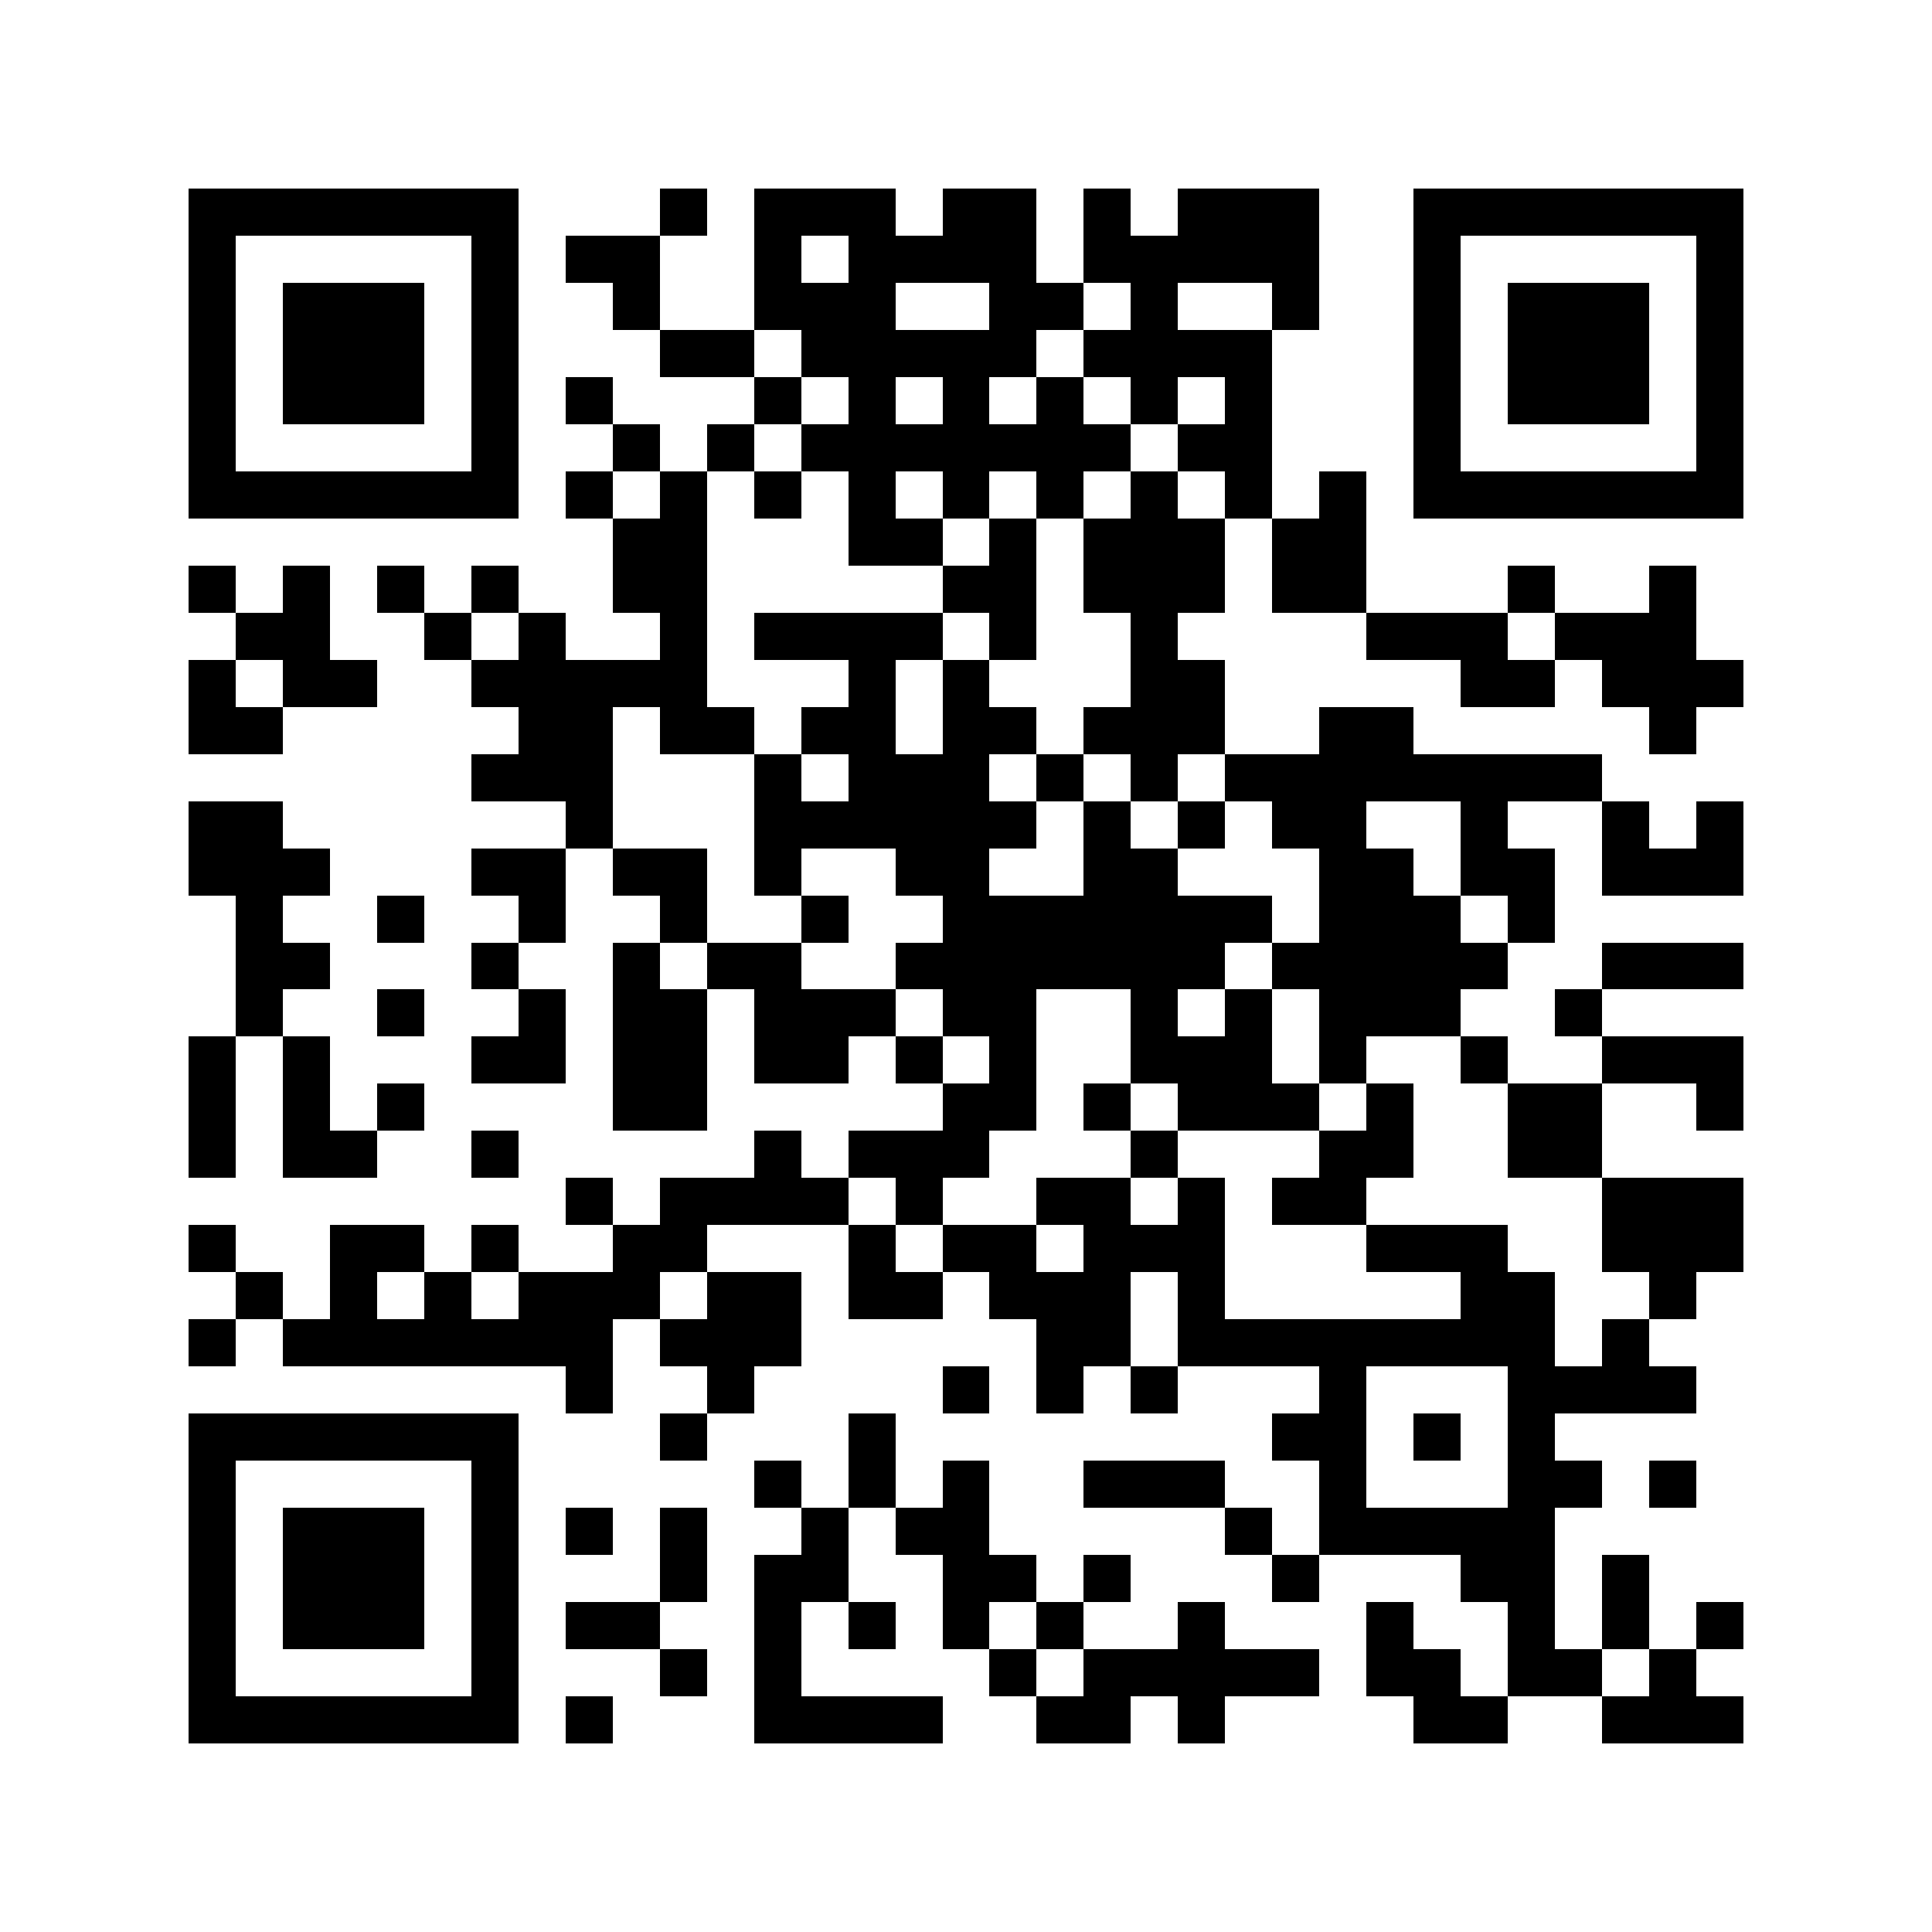
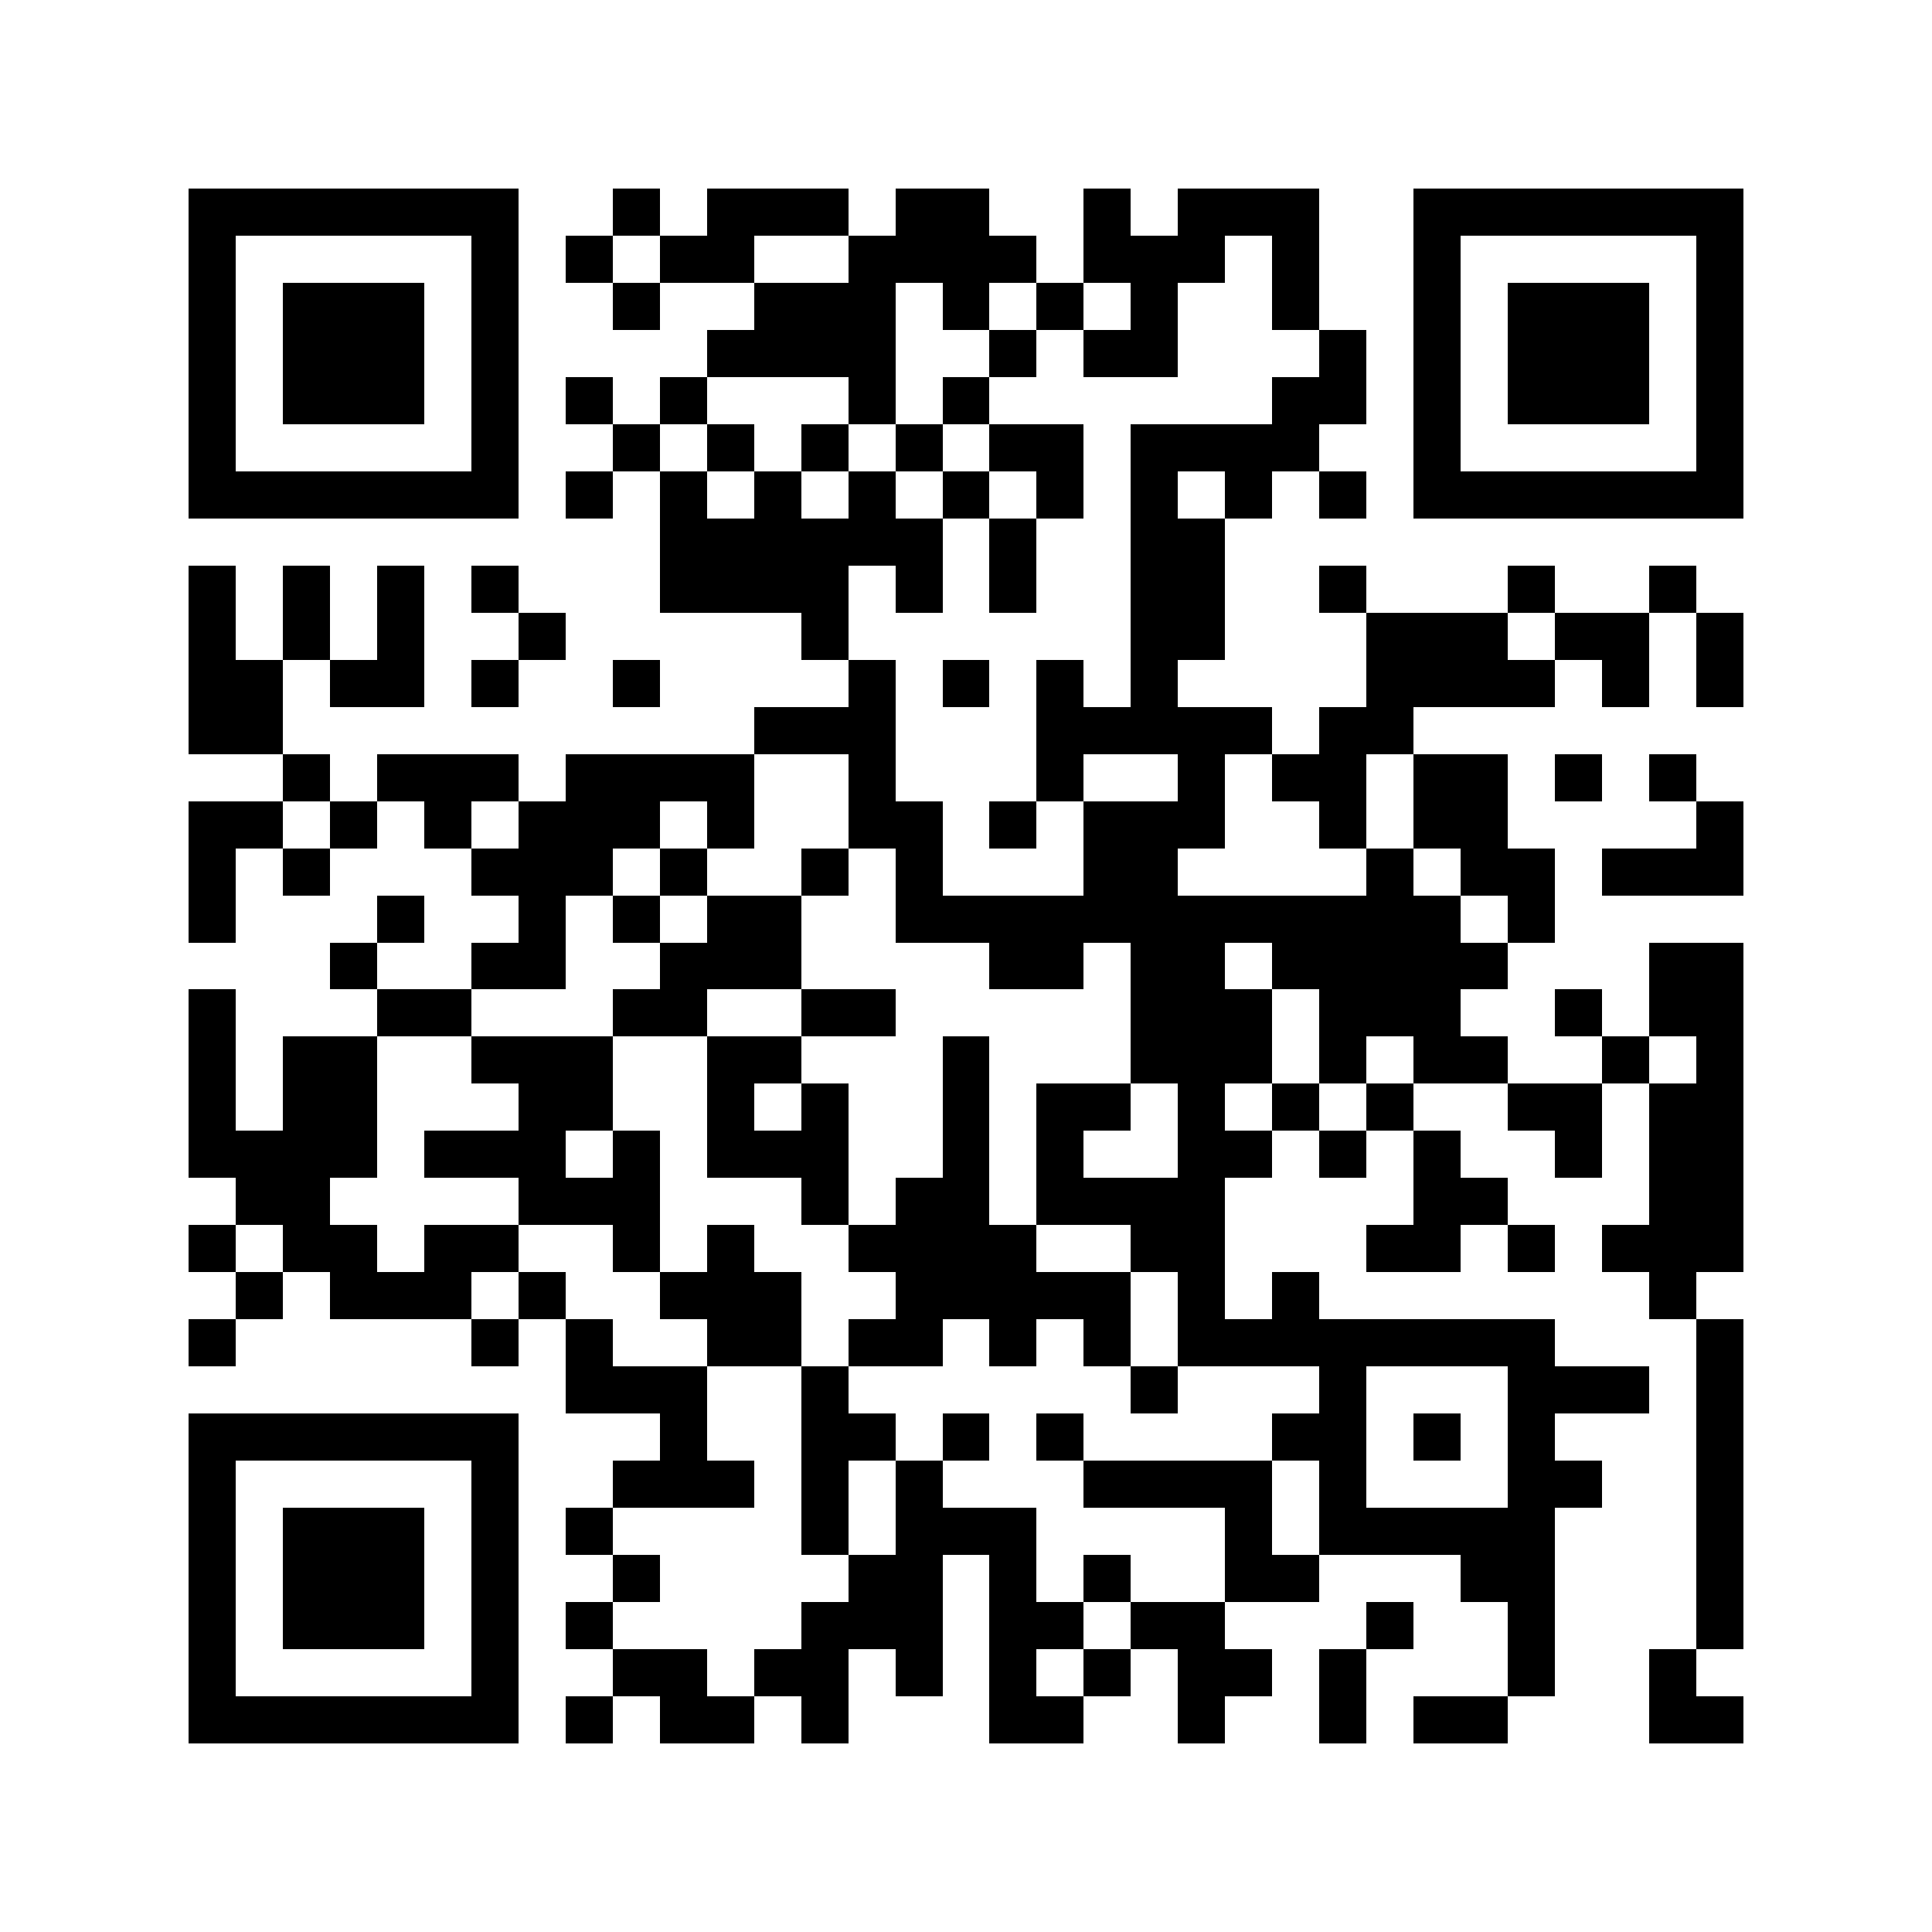
<svg xmlns="http://www.w3.org/2000/svg" viewBox="0 0 41 41" shape-rendering="crispEdges">
  <path fill="#ffffff" d="M0 0h41v41H0z" />
-   <path stroke="#000000" d="M4 4.5h7m3 0h1m1 0h3m1 0h2m1 0h1m1 0h3m2 0h7M4 5.5h1m5 0h1m1 0h2m2 0h1m1 0h4m1 0h5m2 0h1m5 0h1M4 6.5h1m1 0h3m1 0h1m2 0h1m2 0h3m2 0h2m1 0h1m2 0h1m2 0h1m1 0h3m1 0h1M4 7.5h1m1 0h3m1 0h1m3 0h2m1 0h5m1 0h4m3 0h1m1 0h3m1 0h1M4 8.5h1m1 0h3m1 0h1m1 0h1m3 0h1m1 0h1m1 0h1m1 0h1m1 0h1m1 0h1m3 0h1m1 0h3m1 0h1M4 9.5h1m5 0h1m2 0h1m1 0h1m1 0h7m1 0h2m3 0h1m5 0h1M4 10.5h7m1 0h1m1 0h1m1 0h1m1 0h1m1 0h1m1 0h1m1 0h1m1 0h1m1 0h1m1 0h7M13 11.5h2m3 0h2m1 0h1m1 0h3m1 0h2M4 12.5h1m1 0h1m1 0h1m1 0h1m2 0h2m5 0h2m1 0h3m1 0h2m3 0h1m2 0h1M5 13.5h2m2 0h1m1 0h1m2 0h1m1 0h4m1 0h1m2 0h1m4 0h3m1 0h3M4 14.5h1m1 0h2m2 0h5m3 0h1m1 0h1m3 0h2m5 0h2m1 0h3M4 15.5h2m5 0h2m1 0h2m1 0h2m1 0h2m1 0h3m2 0h2m5 0h1M10 16.5h3m3 0h1m1 0h3m1 0h1m1 0h1m1 0h8M4 17.5h2m6 0h1m3 0h6m1 0h1m1 0h1m1 0h2m2 0h1m2 0h1m1 0h1M4 18.5h3m3 0h2m1 0h2m1 0h1m2 0h2m2 0h2m3 0h2m1 0h2m1 0h3M5 19.5h1m2 0h1m2 0h1m2 0h1m2 0h1m2 0h7m1 0h3m1 0h1M5 20.5h2m3 0h1m2 0h1m1 0h2m2 0h7m1 0h5m2 0h3M5 21.5h1m2 0h1m2 0h1m1 0h2m1 0h3m1 0h2m2 0h1m1 0h1m1 0h3m2 0h1M4 22.5h1m1 0h1m3 0h2m1 0h2m1 0h2m1 0h1m1 0h1m2 0h3m1 0h1m2 0h1m2 0h3M4 23.5h1m1 0h1m1 0h1m4 0h2m5 0h2m1 0h1m1 0h3m1 0h1m2 0h2m2 0h1M4 24.5h1m1 0h2m2 0h1m5 0h1m1 0h3m3 0h1m3 0h2m2 0h2M12 25.5h1m1 0h4m1 0h1m2 0h2m1 0h1m1 0h2m5 0h3M4 26.5h1m2 0h2m1 0h1m2 0h2m3 0h1m1 0h2m1 0h3m3 0h3m2 0h3M5 27.5h1m1 0h1m1 0h1m1 0h3m1 0h2m1 0h2m1 0h3m1 0h1m5 0h2m2 0h1M4 28.5h1m1 0h7m1 0h3m5 0h2m1 0h8m1 0h1M12 29.5h1m2 0h1m4 0h1m1 0h1m1 0h1m3 0h1m3 0h4M4 30.5h7m3 0h1m3 0h1m8 0h2m1 0h1m1 0h1M4 31.5h1m5 0h1m5 0h1m1 0h1m1 0h1m2 0h3m2 0h1m3 0h2m1 0h1M4 32.5h1m1 0h3m1 0h1m1 0h1m1 0h1m2 0h1m1 0h2m5 0h1m1 0h5M4 33.5h1m1 0h3m1 0h1m3 0h1m1 0h2m2 0h2m1 0h1m3 0h1m3 0h2m1 0h1M4 34.5h1m1 0h3m1 0h1m1 0h2m2 0h1m1 0h1m1 0h1m1 0h1m2 0h1m3 0h1m2 0h1m1 0h1m1 0h1M4 35.5h1m5 0h1m3 0h1m1 0h1m4 0h1m1 0h5m1 0h2m1 0h2m1 0h1M4 36.5h7m1 0h1m3 0h4m2 0h2m1 0h1m4 0h2m2 0h3" />
+   <path stroke="#000000" d="M4 4.5h7m2 0h1m1 0h3m1 0h2m2 0h1m1 0h3m2 0h7M4 5.5h1m5 0h1m1 0h1m1 0h2m2 0h4m1 0h3m1 0h1m2 0h1m5 0h1M4 6.5h1m1 0h3m1 0h1m2 0h1m2 0h3m1 0h1m1 0h1m1 0h1m2 0h1m2 0h1m1 0h3m1 0h1M4 7.5h1m1 0h3m1 0h1m4 0h4m2 0h1m1 0h2m3 0h1m1 0h1m1 0h3m1 0h1M4 8.5h1m1 0h3m1 0h1m1 0h1m1 0h1m3 0h1m1 0h1m6 0h2m1 0h1m1 0h3m1 0h1M4 9.5h1m5 0h1m2 0h1m1 0h1m1 0h1m1 0h1m1 0h2m1 0h4m2 0h1m5 0h1M4 10.5h7m1 0h1m1 0h1m1 0h1m1 0h1m1 0h1m1 0h1m1 0h1m1 0h1m1 0h1m1 0h7M14 11.5h6m1 0h1m2 0h2M4 12.5h1m1 0h1m1 0h1m1 0h1m3 0h4m1 0h1m1 0h1m2 0h2m2 0h1m3 0h1m2 0h1M4 13.5h1m1 0h1m1 0h1m2 0h1m5 0h1m6 0h2m3 0h3m1 0h2m1 0h1M4 14.5h2m1 0h2m1 0h1m2 0h1m4 0h1m1 0h1m1 0h1m1 0h1m4 0h4m1 0h1m1 0h1M4 15.5h2m10 0h3m3 0h5m1 0h2M6 16.5h1m1 0h3m1 0h4m2 0h1m3 0h1m2 0h1m1 0h2m1 0h2m1 0h1m1 0h1M4 17.5h2m1 0h1m1 0h1m1 0h3m1 0h1m2 0h2m1 0h1m1 0h3m2 0h1m1 0h2m4 0h1M4 18.5h1m1 0h1m3 0h3m1 0h1m2 0h1m1 0h1m3 0h2m4 0h1m1 0h2m1 0h3M4 19.5h1m3 0h1m2 0h1m1 0h1m1 0h2m2 0h12m1 0h1M7 20.5h1m2 0h2m2 0h3m4 0h2m1 0h2m1 0h5m3 0h2M4 21.5h1m3 0h2m3 0h2m2 0h2m5 0h3m1 0h3m2 0h1m1 0h2M4 22.5h1m1 0h2m2 0h3m2 0h2m3 0h1m3 0h3m1 0h1m1 0h2m2 0h1m1 0h1M4 23.5h1m1 0h2m3 0h2m2 0h1m1 0h1m2 0h1m1 0h2m1 0h1m1 0h1m1 0h1m2 0h2m1 0h2M4 24.5h4m1 0h3m1 0h1m1 0h3m2 0h1m1 0h1m2 0h2m1 0h1m1 0h1m2 0h1m1 0h2M5 25.5h2m4 0h3m3 0h1m1 0h2m1 0h4m4 0h2m3 0h2M4 26.5h1m1 0h2m1 0h2m2 0h1m1 0h1m2 0h4m2 0h2m3 0h2m1 0h1m1 0h3M5 27.5h1m1 0h3m1 0h1m2 0h3m2 0h5m1 0h1m1 0h1m7 0h1M4 28.5h1m5 0h1m1 0h1m2 0h2m1 0h2m1 0h1m1 0h1m1 0h8m3 0h1M12 29.5h3m2 0h1m6 0h1m3 0h1m3 0h3m1 0h1M4 30.5h7m3 0h1m2 0h2m1 0h1m1 0h1m4 0h2m1 0h1m1 0h1m3 0h1M4 31.5h1m5 0h1m2 0h3m1 0h1m1 0h1m3 0h4m1 0h1m3 0h2m2 0h1M4 32.5h1m1 0h3m1 0h1m1 0h1m4 0h1m1 0h3m4 0h1m1 0h5m3 0h1M4 33.5h1m1 0h3m1 0h1m2 0h1m4 0h2m1 0h1m1 0h1m2 0h2m3 0h2m3 0h1M4 34.5h1m1 0h3m1 0h1m1 0h1m4 0h3m1 0h2m1 0h2m3 0h1m2 0h1m3 0h1M4 35.5h1m5 0h1m2 0h2m1 0h2m1 0h1m1 0h1m1 0h1m1 0h2m1 0h1m3 0h1m2 0h1M4 36.5h7m1 0h1m1 0h2m1 0h1m3 0h2m2 0h1m2 0h1m1 0h2m3 0h2" />
</svg>
